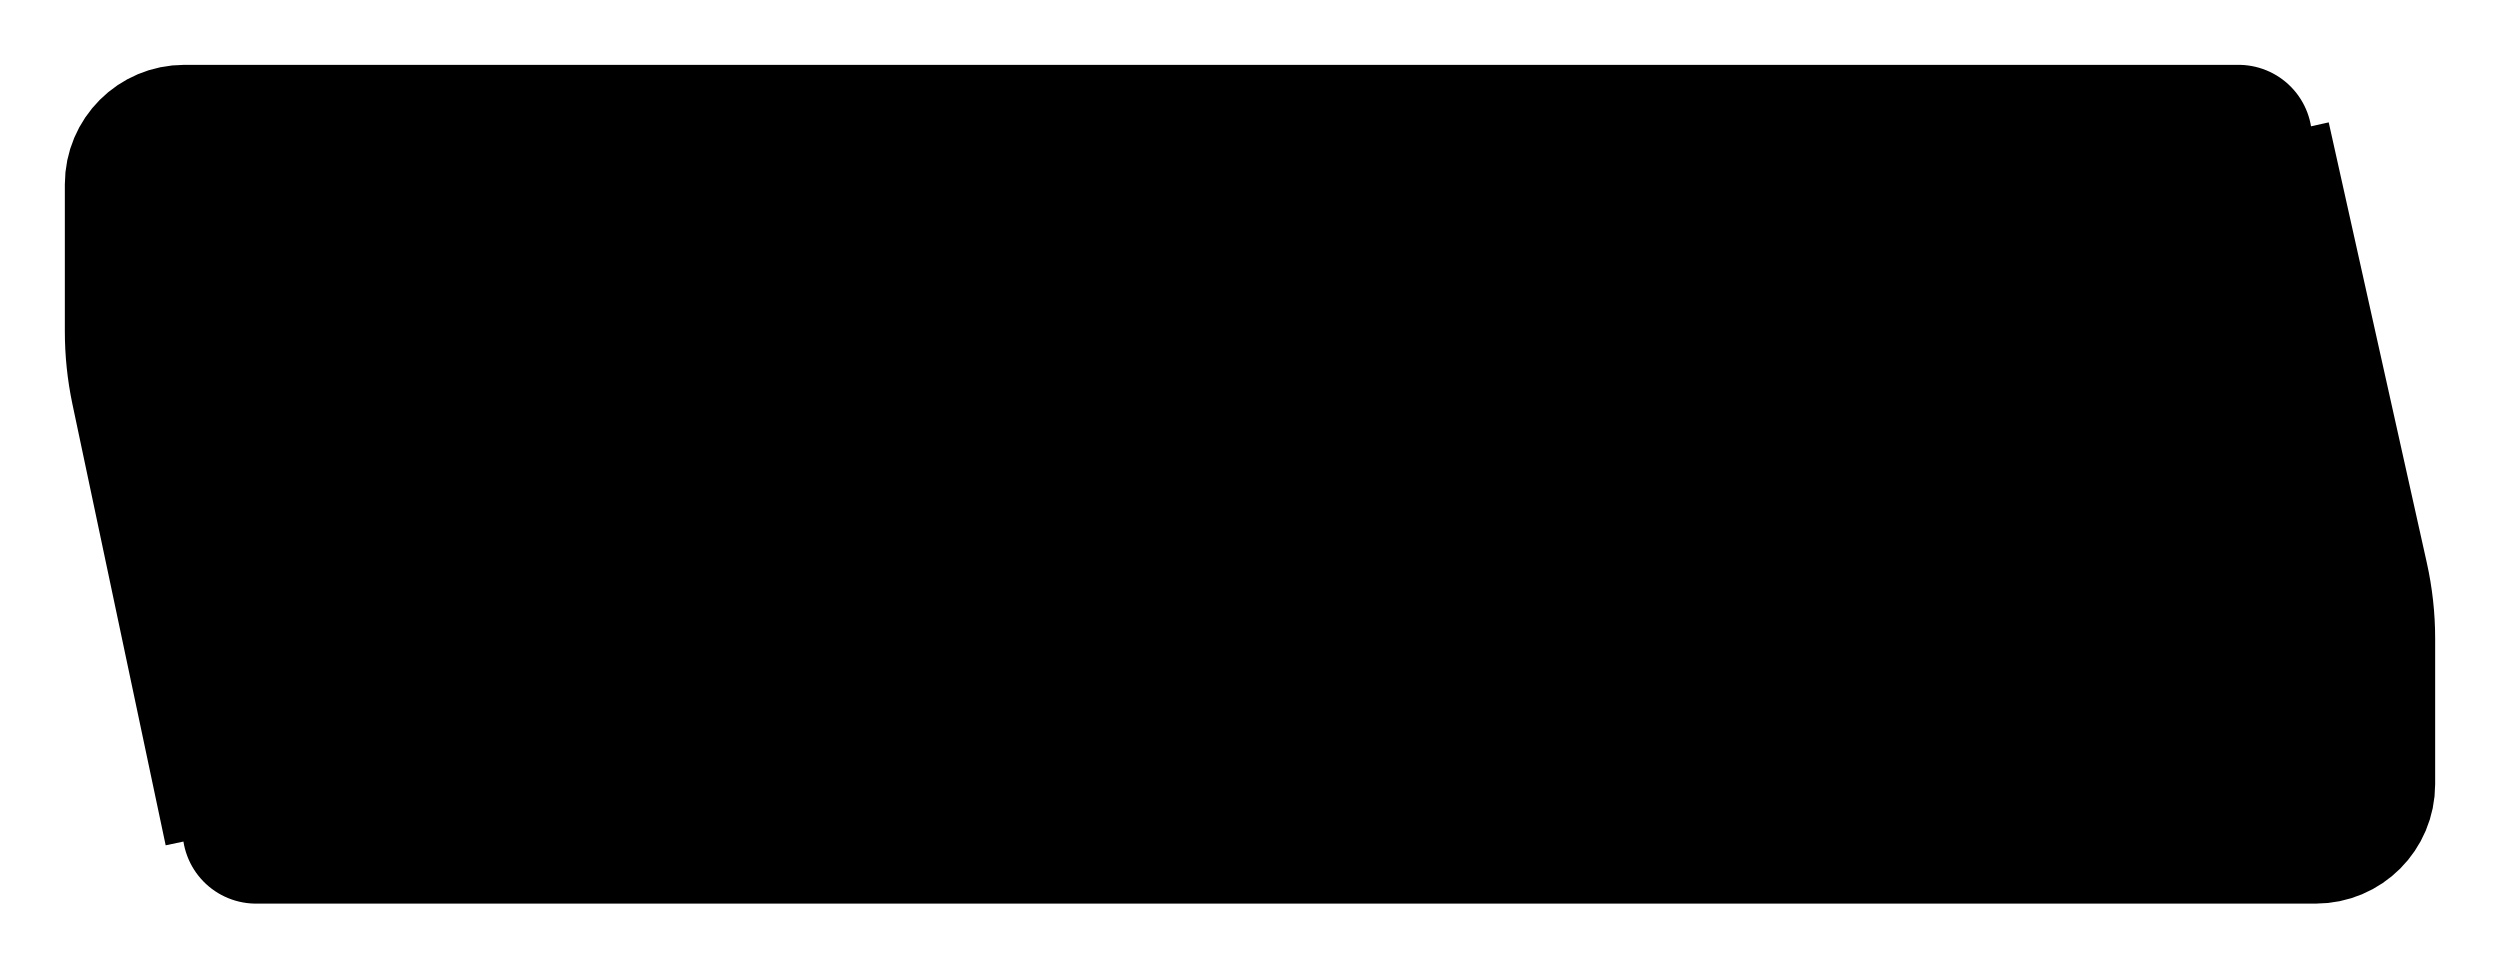
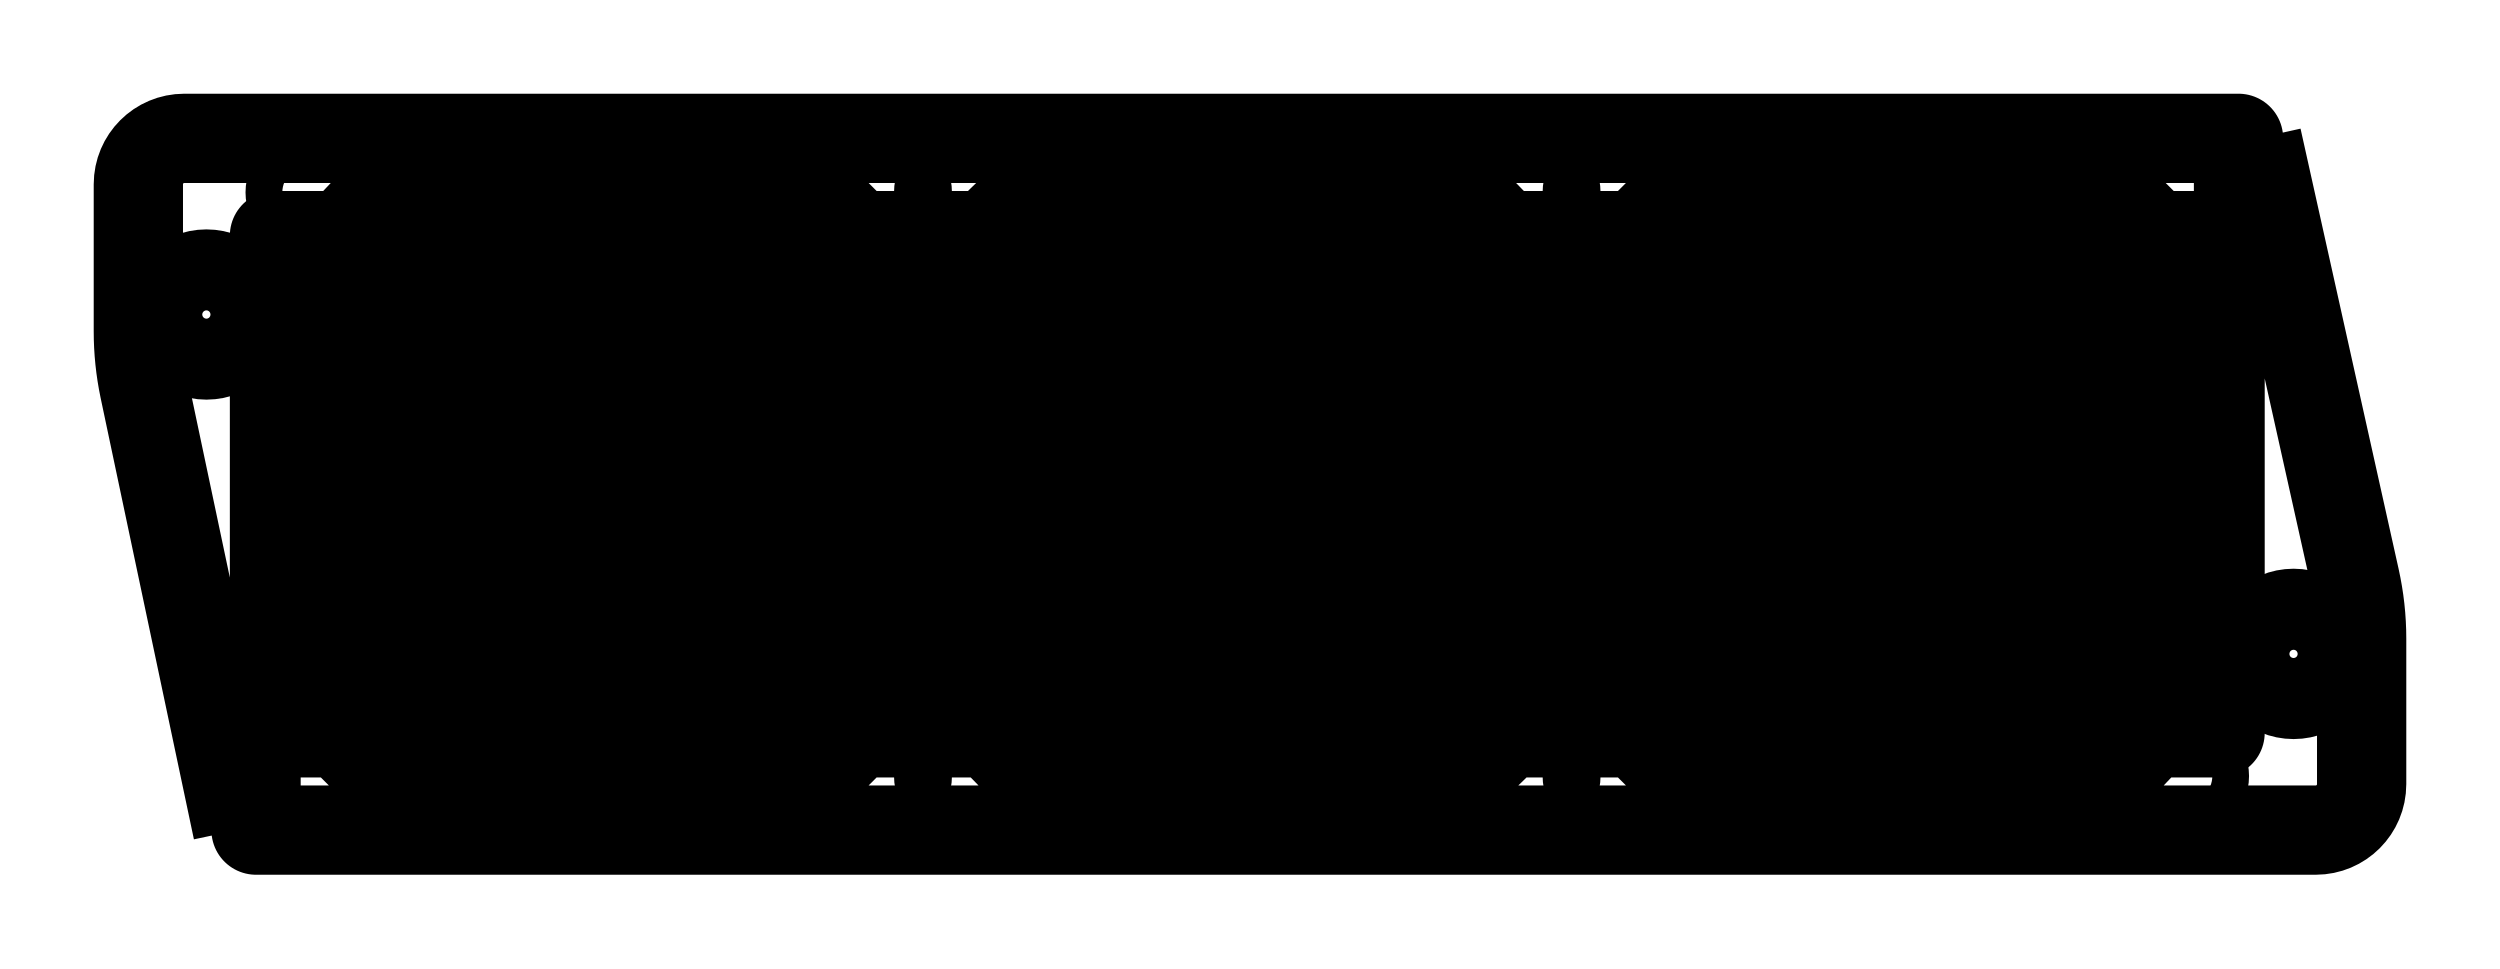
<svg xmlns="http://www.w3.org/2000/svg" viewBox="0 0 271.05 105.00">
-   <g transform="translate(-2813.31,-1111.13)" stroke-width="15.94">
+   <g transform="translate(-2813.31,-1111.13)" stroke-width="9.68">
    <g id="360mm-Radiator-icon-v3 00000049917132383308878930000004498661289024767417 ">
      <g id="fixing-holes 00000159443420359332188160000011417946607785088417 ">
        <path id="hole 00000153671850184279405340000013700456922558259363 " fill="none" stroke="currentColor" stroke-miterlimit="10" d="m2848.76 1131.99c0 1.1-0.9 1.99-2 1.99-1.1 0-1.99-0.89-1.99-1.99 0-1.1 0.89-1.99 1.99-1.99 1.1 0 2 0.89 2 1.99z" />
        <path id="hole 00000088850248659923429040000003306952930777593495 " fill="none" stroke="currentColor" stroke-miterlimit="10" d="m2911.68 1131.99c0 1.1-0.89 1.99-1.99 1.99-1.1 0-1.99-0.89-1.99-1.99 0-1.1 0.89-1.99 1.99-1.99 1.1 0 1.99 0.89 1.99 1.99z" />
        <path id="hole 00000075156350579279152740000004717008484088143277 " fill="none" stroke="currentColor" stroke-miterlimit="10" d="m2919.07 1131.99c0 1.1-0.89 1.99-1.99 1.99-1.1 0-2-0.89-2-1.99 0-1.1 0.9-1.99 2-1.99 1.1 0 1.99 0.89 1.99 1.99z" />
        <path id="hole 00000144314888787484247650000003953607757073226683 " fill="none" stroke="currentColor" stroke-miterlimit="10" d="m2982 1131.99c0 1.1-0.89 1.99-1.99 1.99-1.1 0-2-0.89-2-1.99 0-1.1 0.9-1.99 2-1.99 1.1 0 1.99 0.89 1.99 1.99z" />
        <path id="hole 00000176728129943131277890000005791856120787391636 " fill="none" stroke="currentColor" stroke-miterlimit="10" d="m2989.38 1131.99c0 1.1-0.89 1.99-1.99 1.99-1.1 0-1.99-0.89-1.99-1.99 0-1.1 0.89-1.99 1.99-1.99 1.1 0 1.99 0.89 1.99 1.99z" />
        <path id="hole 00000005254519102117959120000011234628950408397221 " fill="none" stroke="currentColor" stroke-miterlimit="10" d="m3052.31 1131.99c0 1.1-0.89 1.99-1.99 1.99-1.1 0-1.99-0.89-1.99-1.99 0-1.1 0.89-1.99 1.99-1.99 1.1 0 1.99 0.89 1.99 1.99z" />
        <path id="hole 00000121280377232779057650000010863448868280074148 " fill="none" stroke="currentColor" stroke-miterlimit="10" d="m2848.76 1195.27c0 1.1-0.9 1.99-2 1.99-1.1 0-1.99-0.89-1.99-1.99 0-1.1 0.89-1.99 1.99-1.99 1.1 0 2 0.89 2 1.99z" />
        <path id="hole 00000100366599871895950920000001923179558843381138 " fill="none" stroke="currentColor" stroke-miterlimit="10" d="m2911.68 1195.27c0 1.1-0.89 1.99-1.99 1.99-1.1 0-1.99-0.89-1.99-1.99 0-1.1 0.89-1.99 1.99-1.99 1.1 0 1.99 0.89 1.99 1.99z" />
        <path id="hole 00000046317018362355048910000014738575945603285942 " fill="none" stroke="currentColor" stroke-miterlimit="10" d="m2919.07 1195.27c0 1.1-0.89 1.99-1.99 1.99-1.1 0-2-0.89-2-1.99 0-1.1 0.9-1.99 2-1.99 1.1 0 1.99 0.89 1.99 1.99z" />
        <path id="hole 00000176006621776840431160000012540291668003220129 " fill="none" stroke="currentColor" stroke-miterlimit="10" d="m2982 1195.27c0 1.1-0.89 1.99-1.99 1.99-1.1 0-2-0.89-2-1.99 0-1.1 0.9-1.99 2-1.99 1.1 0 1.99 0.89 1.99 1.99z" />
        <path id="hole 00000075162505496965759230000002324677955832158600 " fill="none" stroke="currentColor" stroke-miterlimit="10" d="m2989.38 1195.27c0 1.1-0.89 1.99-1.99 1.99-1.1 0-1.99-0.89-1.99-1.99 0-1.1 0.89-1.99 1.99-1.99 1.1 0 1.99 0.89 1.99 1.99z" />
        <path id="hole 00000045621087704315378080000005126030775160929445 " fill="none" stroke="currentColor" stroke-miterlimit="10" d="m3052.31 1195.27c0 1.1-0.89 1.99-1.99 1.99-1.1 0-1.99-0.89-1.99-1.99 0-1.1 0.89-1.99 1.99-1.99 1.1 0 1.99 0.89 1.99 1.99z" />
      </g>
      <g id="fins 00000145765091846350980520000002222259746688684471 ">
        <path id="fin 00000073688844653908096410000007581586428446550656 " fill="none" stroke="currentColor" stroke-linecap="round" stroke-miterlimit="10" d="m3000.04 1135.01h37.47" />
        <path id="fin 00000084511465925545084660000013635011450499700380 " fill="none" stroke="currentColor" stroke-linecap="round" stroke-miterlimit="10" d="m2929.81 1135.01h37.63" />
        <path id="fin 00000116233402873510831690000002216911786147707056 " fill="none" stroke="currentColor" stroke-linecap="round" stroke-miterlimit="10" d="m2859.42 1135.01h37.62" />
      </g>
      <g id="fins 00000047033735241304255550000007527446493403243146 ">
        <path id="fin 00000002367587829792555630000007563823594804239799 " fill="none" stroke="currentColor" stroke-linecap="round" stroke-miterlimit="10" d="m3000.04 1192.25h37.47" />
        <path id="fin 00000063605772928381469710000006263944492135168396 " fill="none" stroke="currentColor" stroke-linecap="round" stroke-miterlimit="10" d="m2929.81 1192.25h37.63" />
        <path id="fin 00000065767825907295959660000016448522830632694205 " fill="none" stroke="currentColor" stroke-linecap="round" stroke-miterlimit="10" d="m2859.42 1192.25h37.62" />
      </g>
      <g id="inlet-outlet 00000128450907705919714790000013645401962878580096 ">
        <path id="outlet 00000037651503786538462240000006035071334653408388 " fill="none" stroke="currentColor" stroke-linejoin="round" d="m3066.37 1182.03c0 2.42-1.97 4.39-4.39 4.39-2.43 0-4.4-1.97-4.4-4.39 0-2.43 1.97-4.4 4.4-4.4 2.42 0 4.39 1.97 4.39 4.4z" />
        <path id="inlet 00000116933708202588837360000000652332213151431335 " fill="none" stroke="currentColor" stroke-linejoin="round" d="m2840.08 1145.23c0 2.43-1.96 4.39-4.39 4.39-2.43 0-4.4-1.96-4.4-4.39 0-2.43 1.97-4.39 4.4-4.39 2.43 0 4.39 1.96 4.39 4.39z" />
      </g>
      <path id="case-and-fins 00000169530374258544989760000015299328973346971552 " fill="none" stroke="currentColor" stroke-linejoin="round" d="m3058.01 1126.13l10.63 47.72q0.72 3.23 0.72 6.53v15.77c0 2.75-2.23 4.98-4.98 4.98h-223.31v-10.55h9.03c1.84 1.83 5.2 5.2 7.03 7.03h42.19c1.83-1.83 5.2-5.2 7.03-7.03h14.23c1.83 1.83 5.04 5.2 6.87 7.03h42.18c1.83-1.83 5.38-5.2 7.21-7.03h13.89c1.83 1.83 5.2 5.2 7.03 7.03h42.19c1.83-1.83 4.9-5.2 6.73-7.03h7.33v-49.85h-205.96v5.73h200.98v5.72h-200.98v5.72h200.98v5.73h-200.98v5.72h200.98v5.73h-200.98v5.72h200.98v5.72h-205.96v-49.84h7.33c1.83-1.84 4.9-5.21 6.73-7.04h42.19c1.83 1.83 5.2 5.2 7.03 7.04h13.89c1.83-1.84 5.38-5.21 7.21-7.04h42.18c1.83 1.83 5.04 5.2 6.87 7.04h14.23c1.83-1.84 5.2-5.21 7.03-7.04h42.19c1.83 1.83 5.2 5.2 7.03 7.04h9.03v-10.55h-222.72c-2.75 0-4.98 2.23-4.98 4.98v15.94q0 3.13 0.64 6.2l10.12 47.88" />
    </g>
  </g>
</svg>
